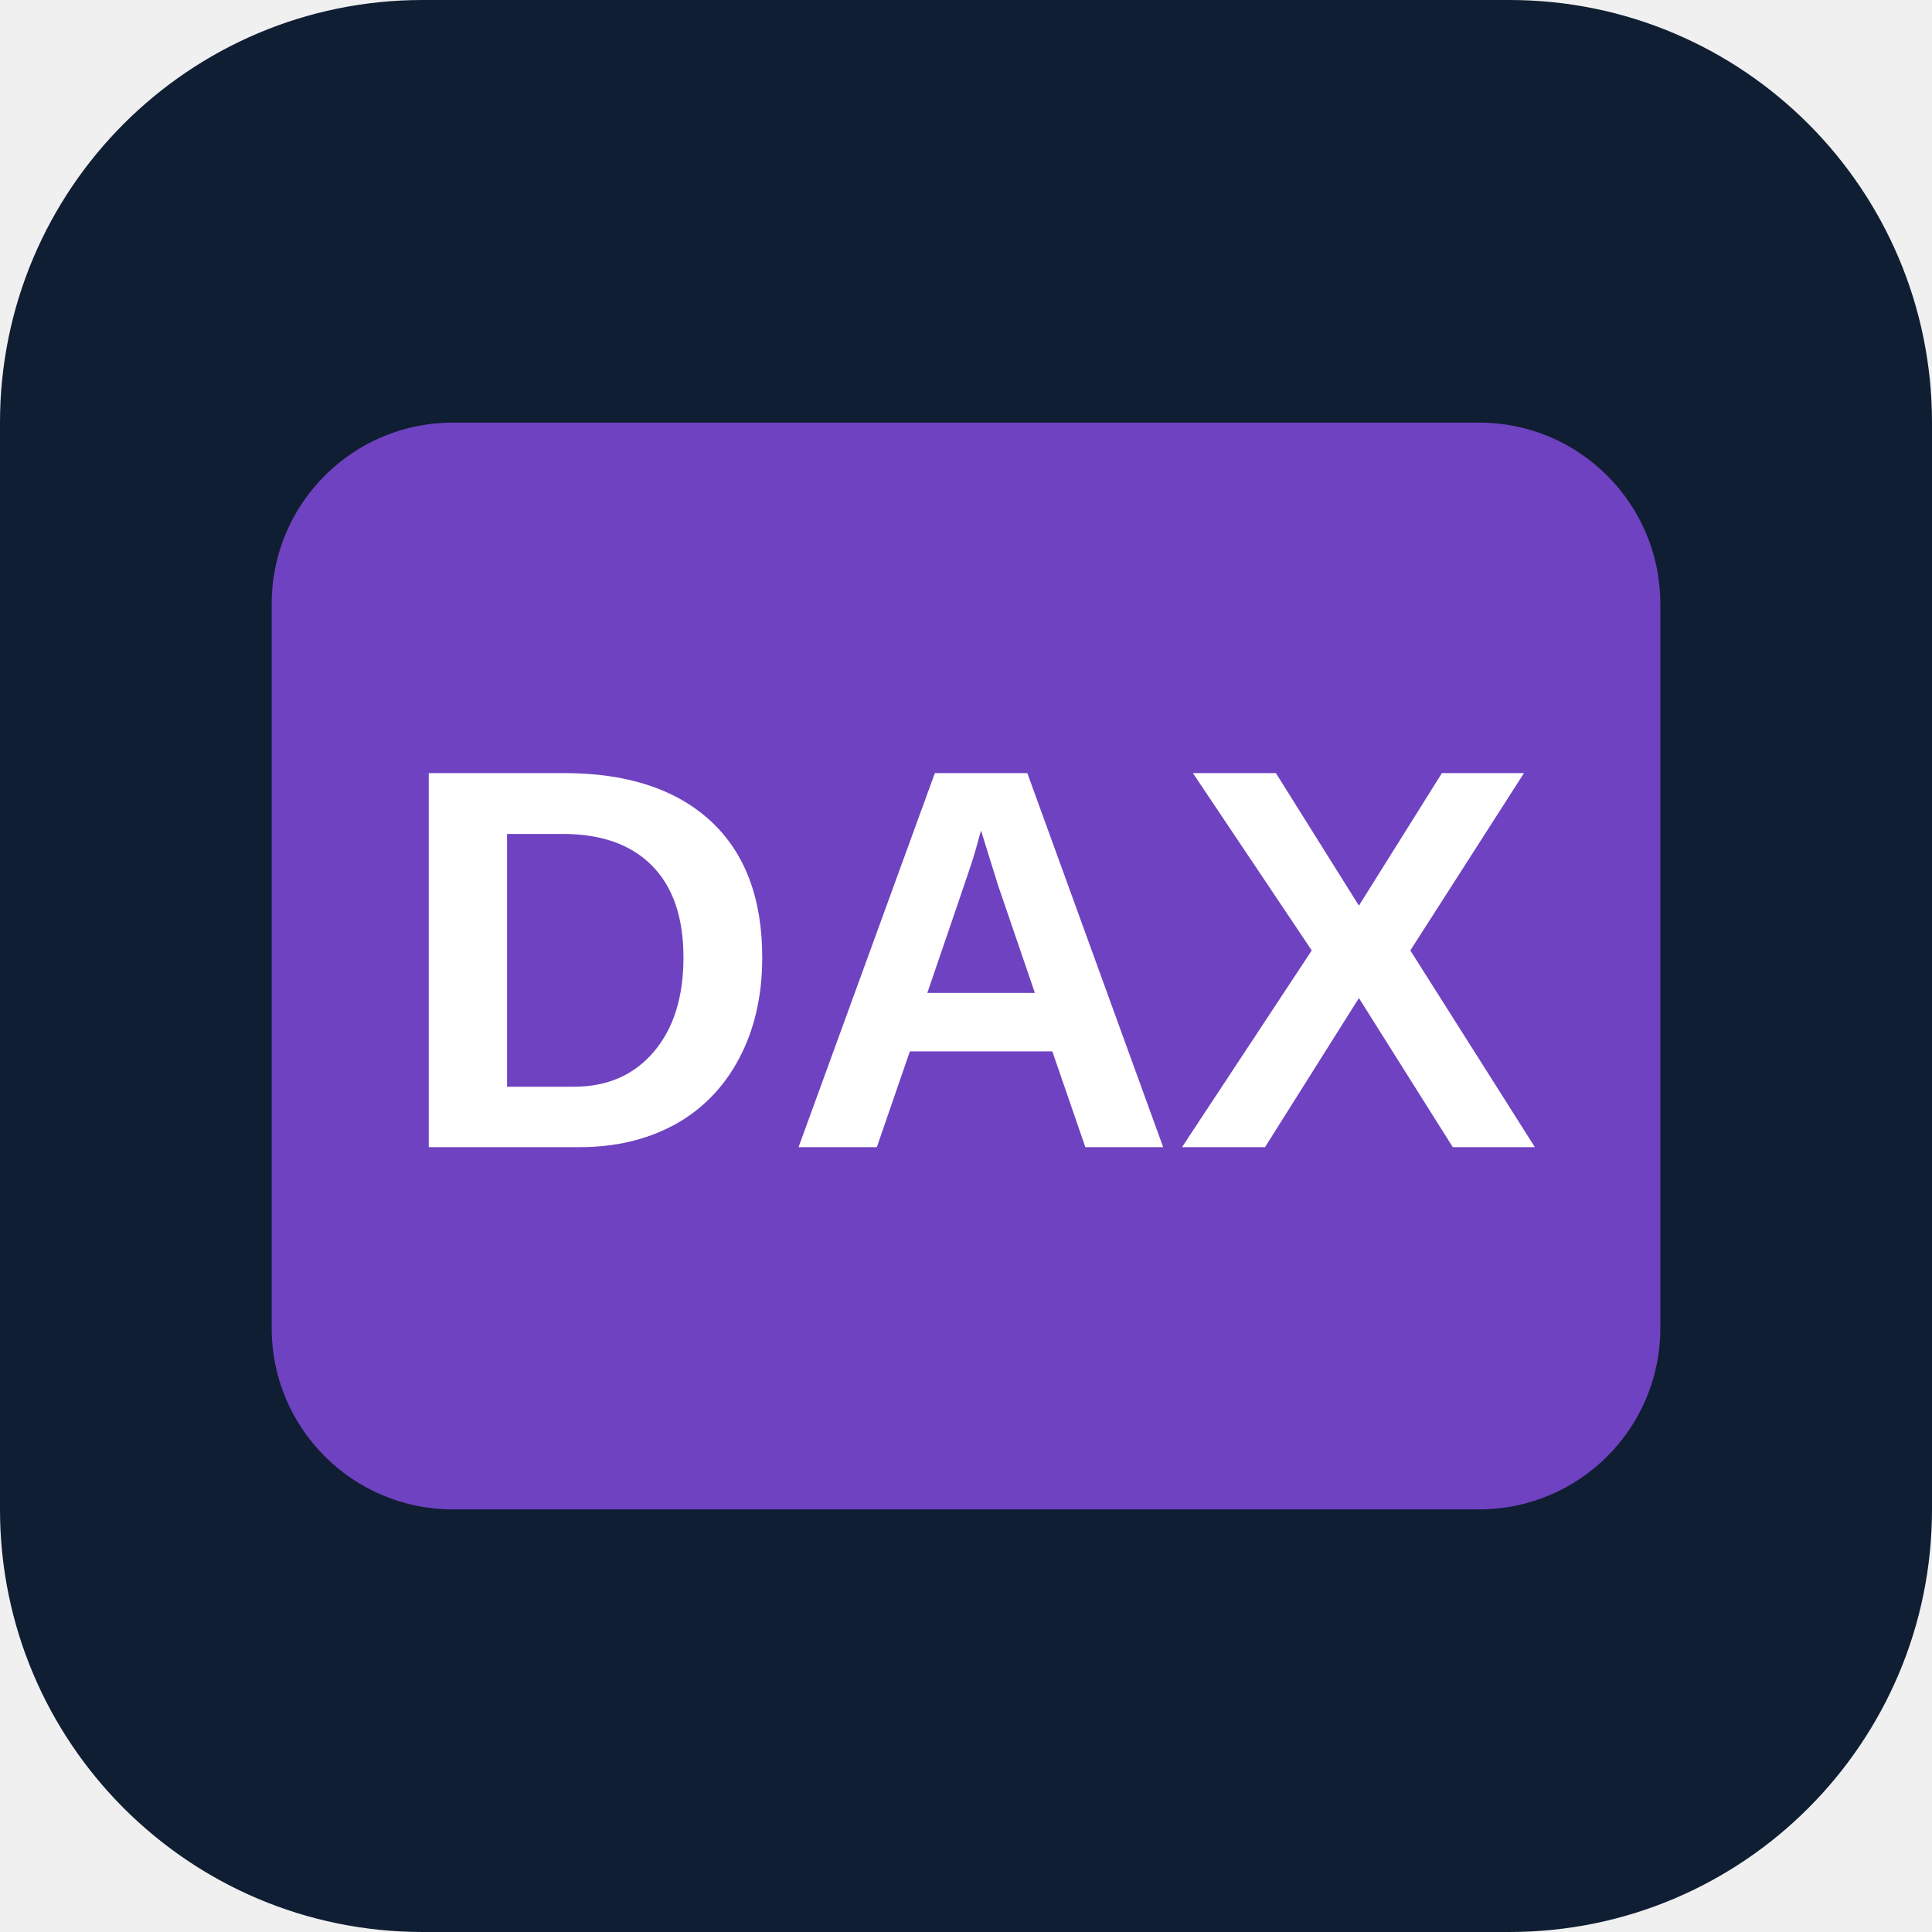
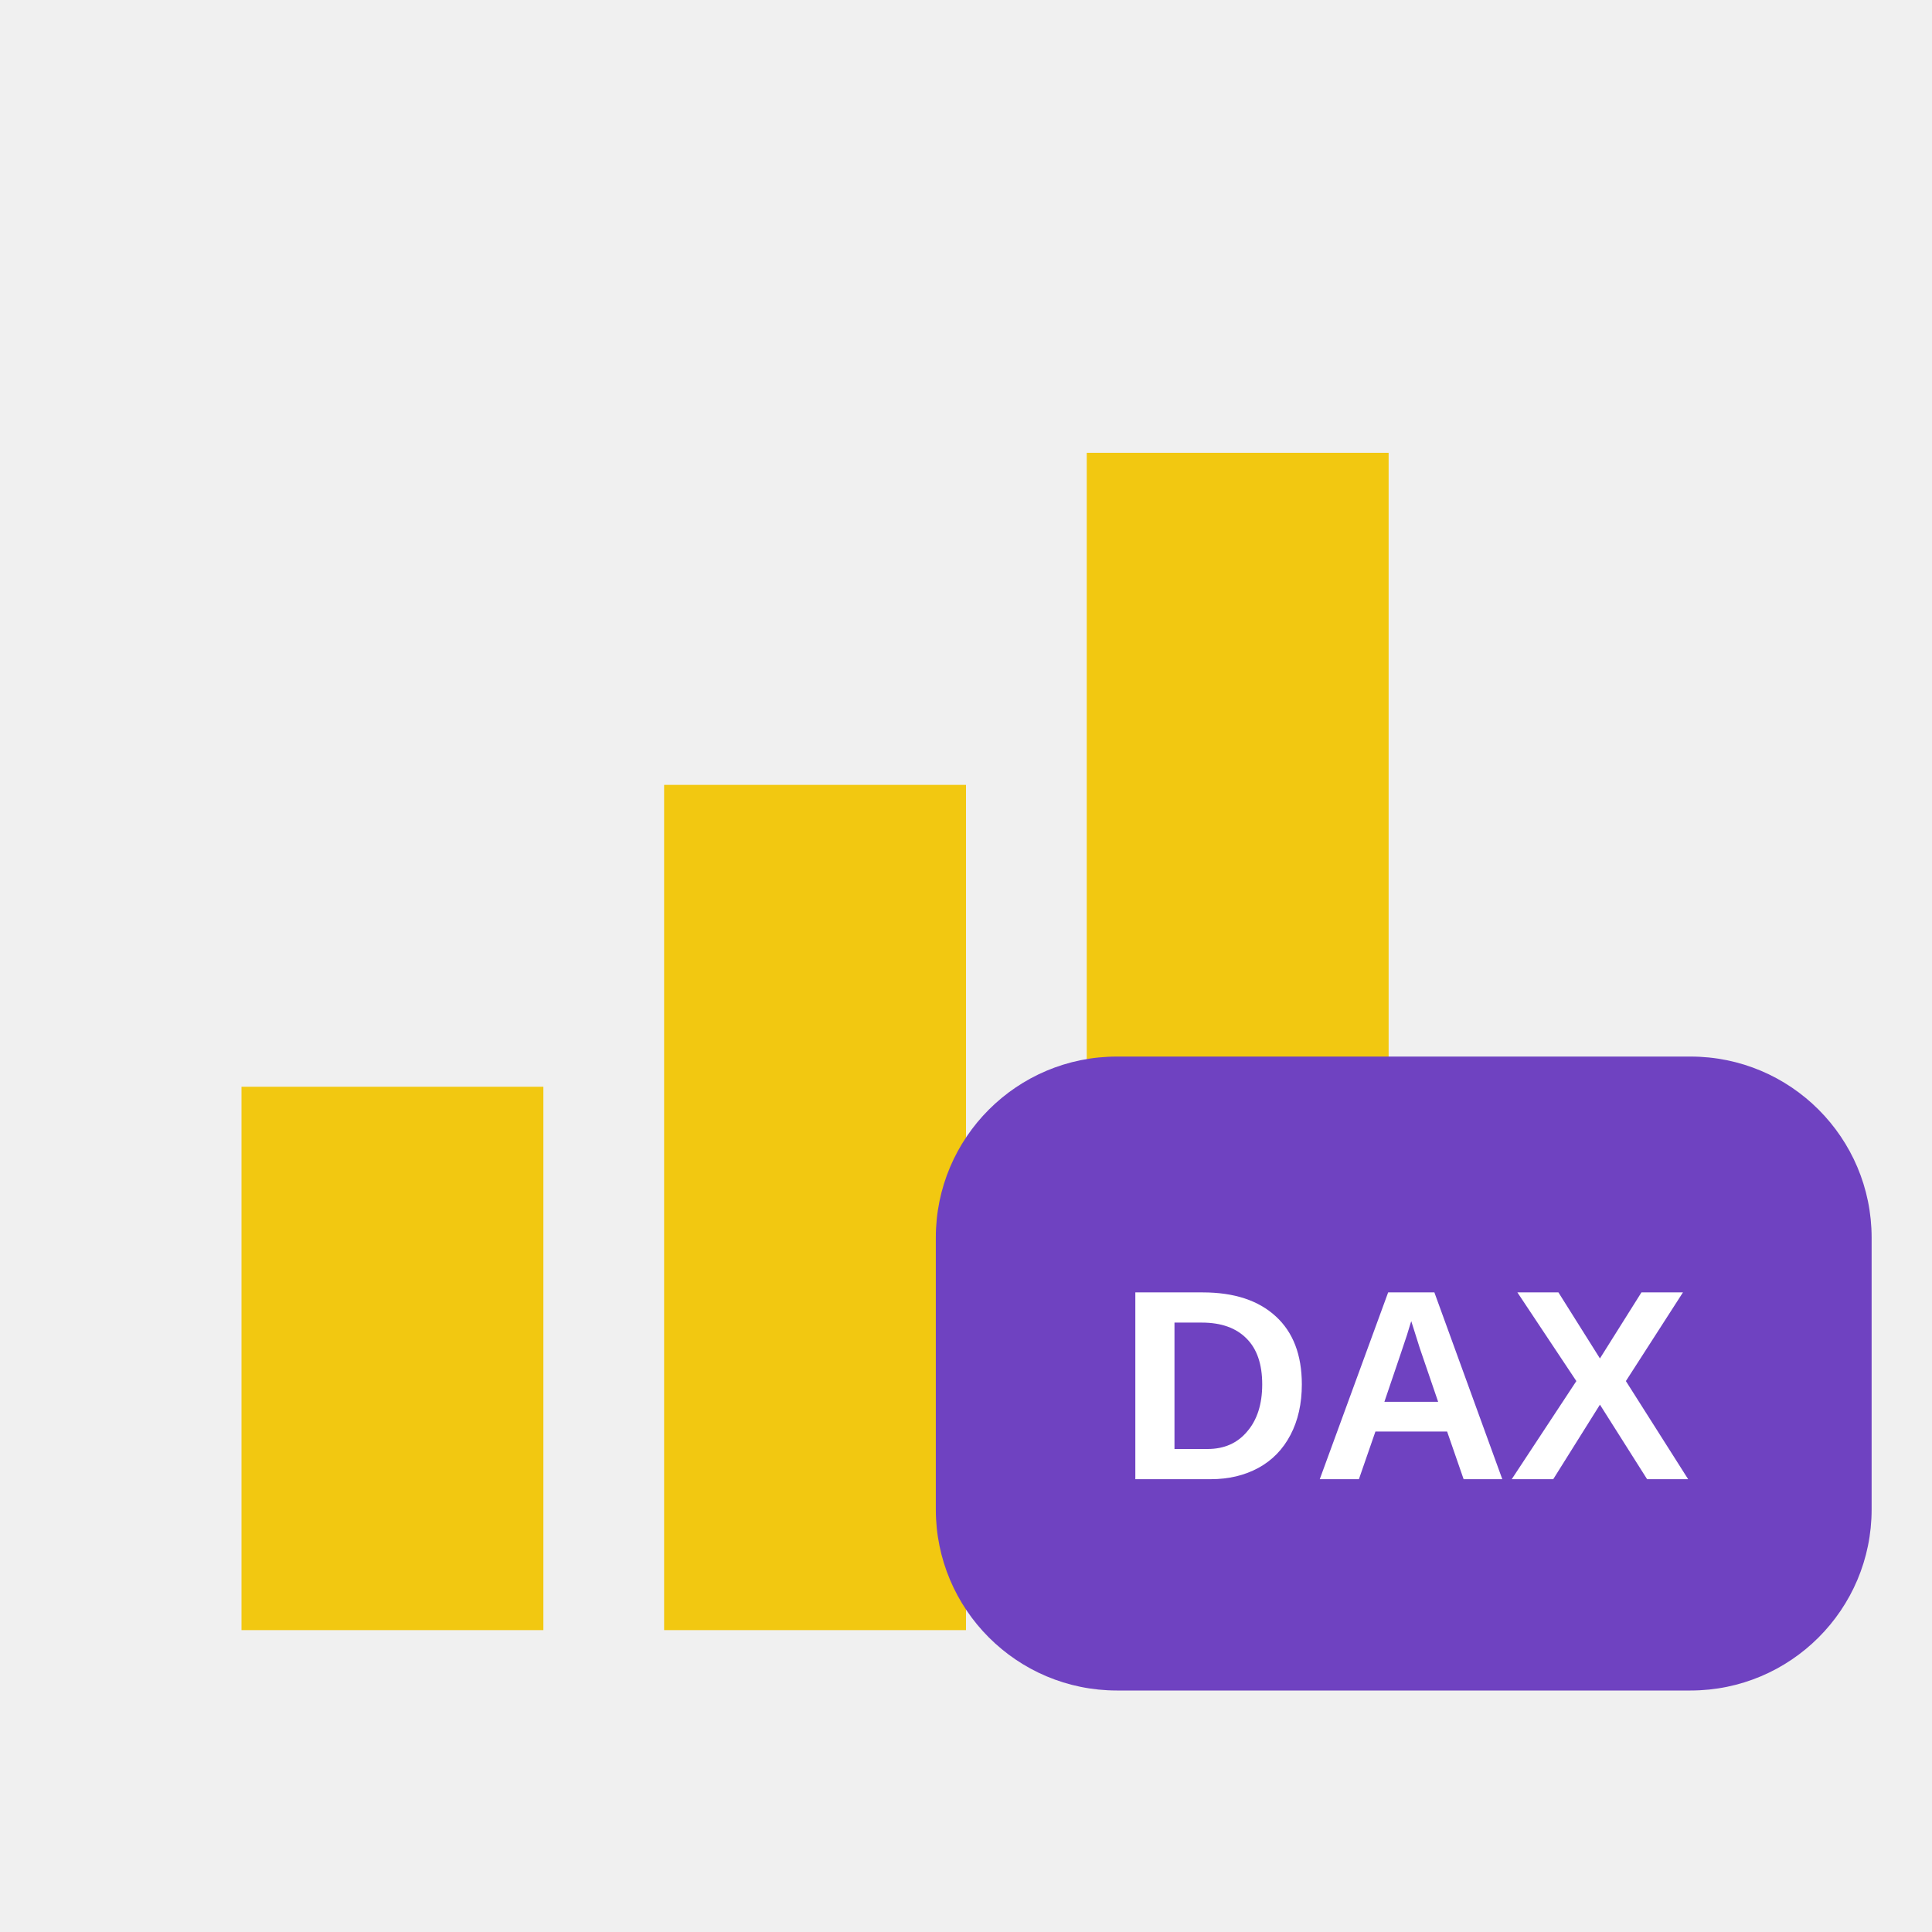
- <svg xmlns="http://www.w3.org/2000/svg" viewBox="0 0 64 64">
-   <rect width="64" height="64" rx="14" fill="#101e33" />
-   <rect x="9" y="14" width="46" height="36" rx="6" fill="#6f42c1" />
-   <text x="32" y="38" text-anchor="middle" font-size="18" font-family="Arial" font-weight="700" fill="white">DAX</text>
+ <svg xmlns="http://www.w3.org/2000/svg" viewBox="0 0 64 64" role="img">
+   <path fill="#F2C811" d="M8 36h10v18H8V36Zm14-10h10v28H22V26Zm14-11h10v39H36V15Z" />
+   <rect x="31" y="35" width="31" height="21" rx="6" fill="#6F42C1" />
+   <text x="46.5" y="49" text-anchor="middle" font-family="Arial, sans-serif" font-size="9" font-weight="700" fill="#fff">DAX</text>
</svg>
